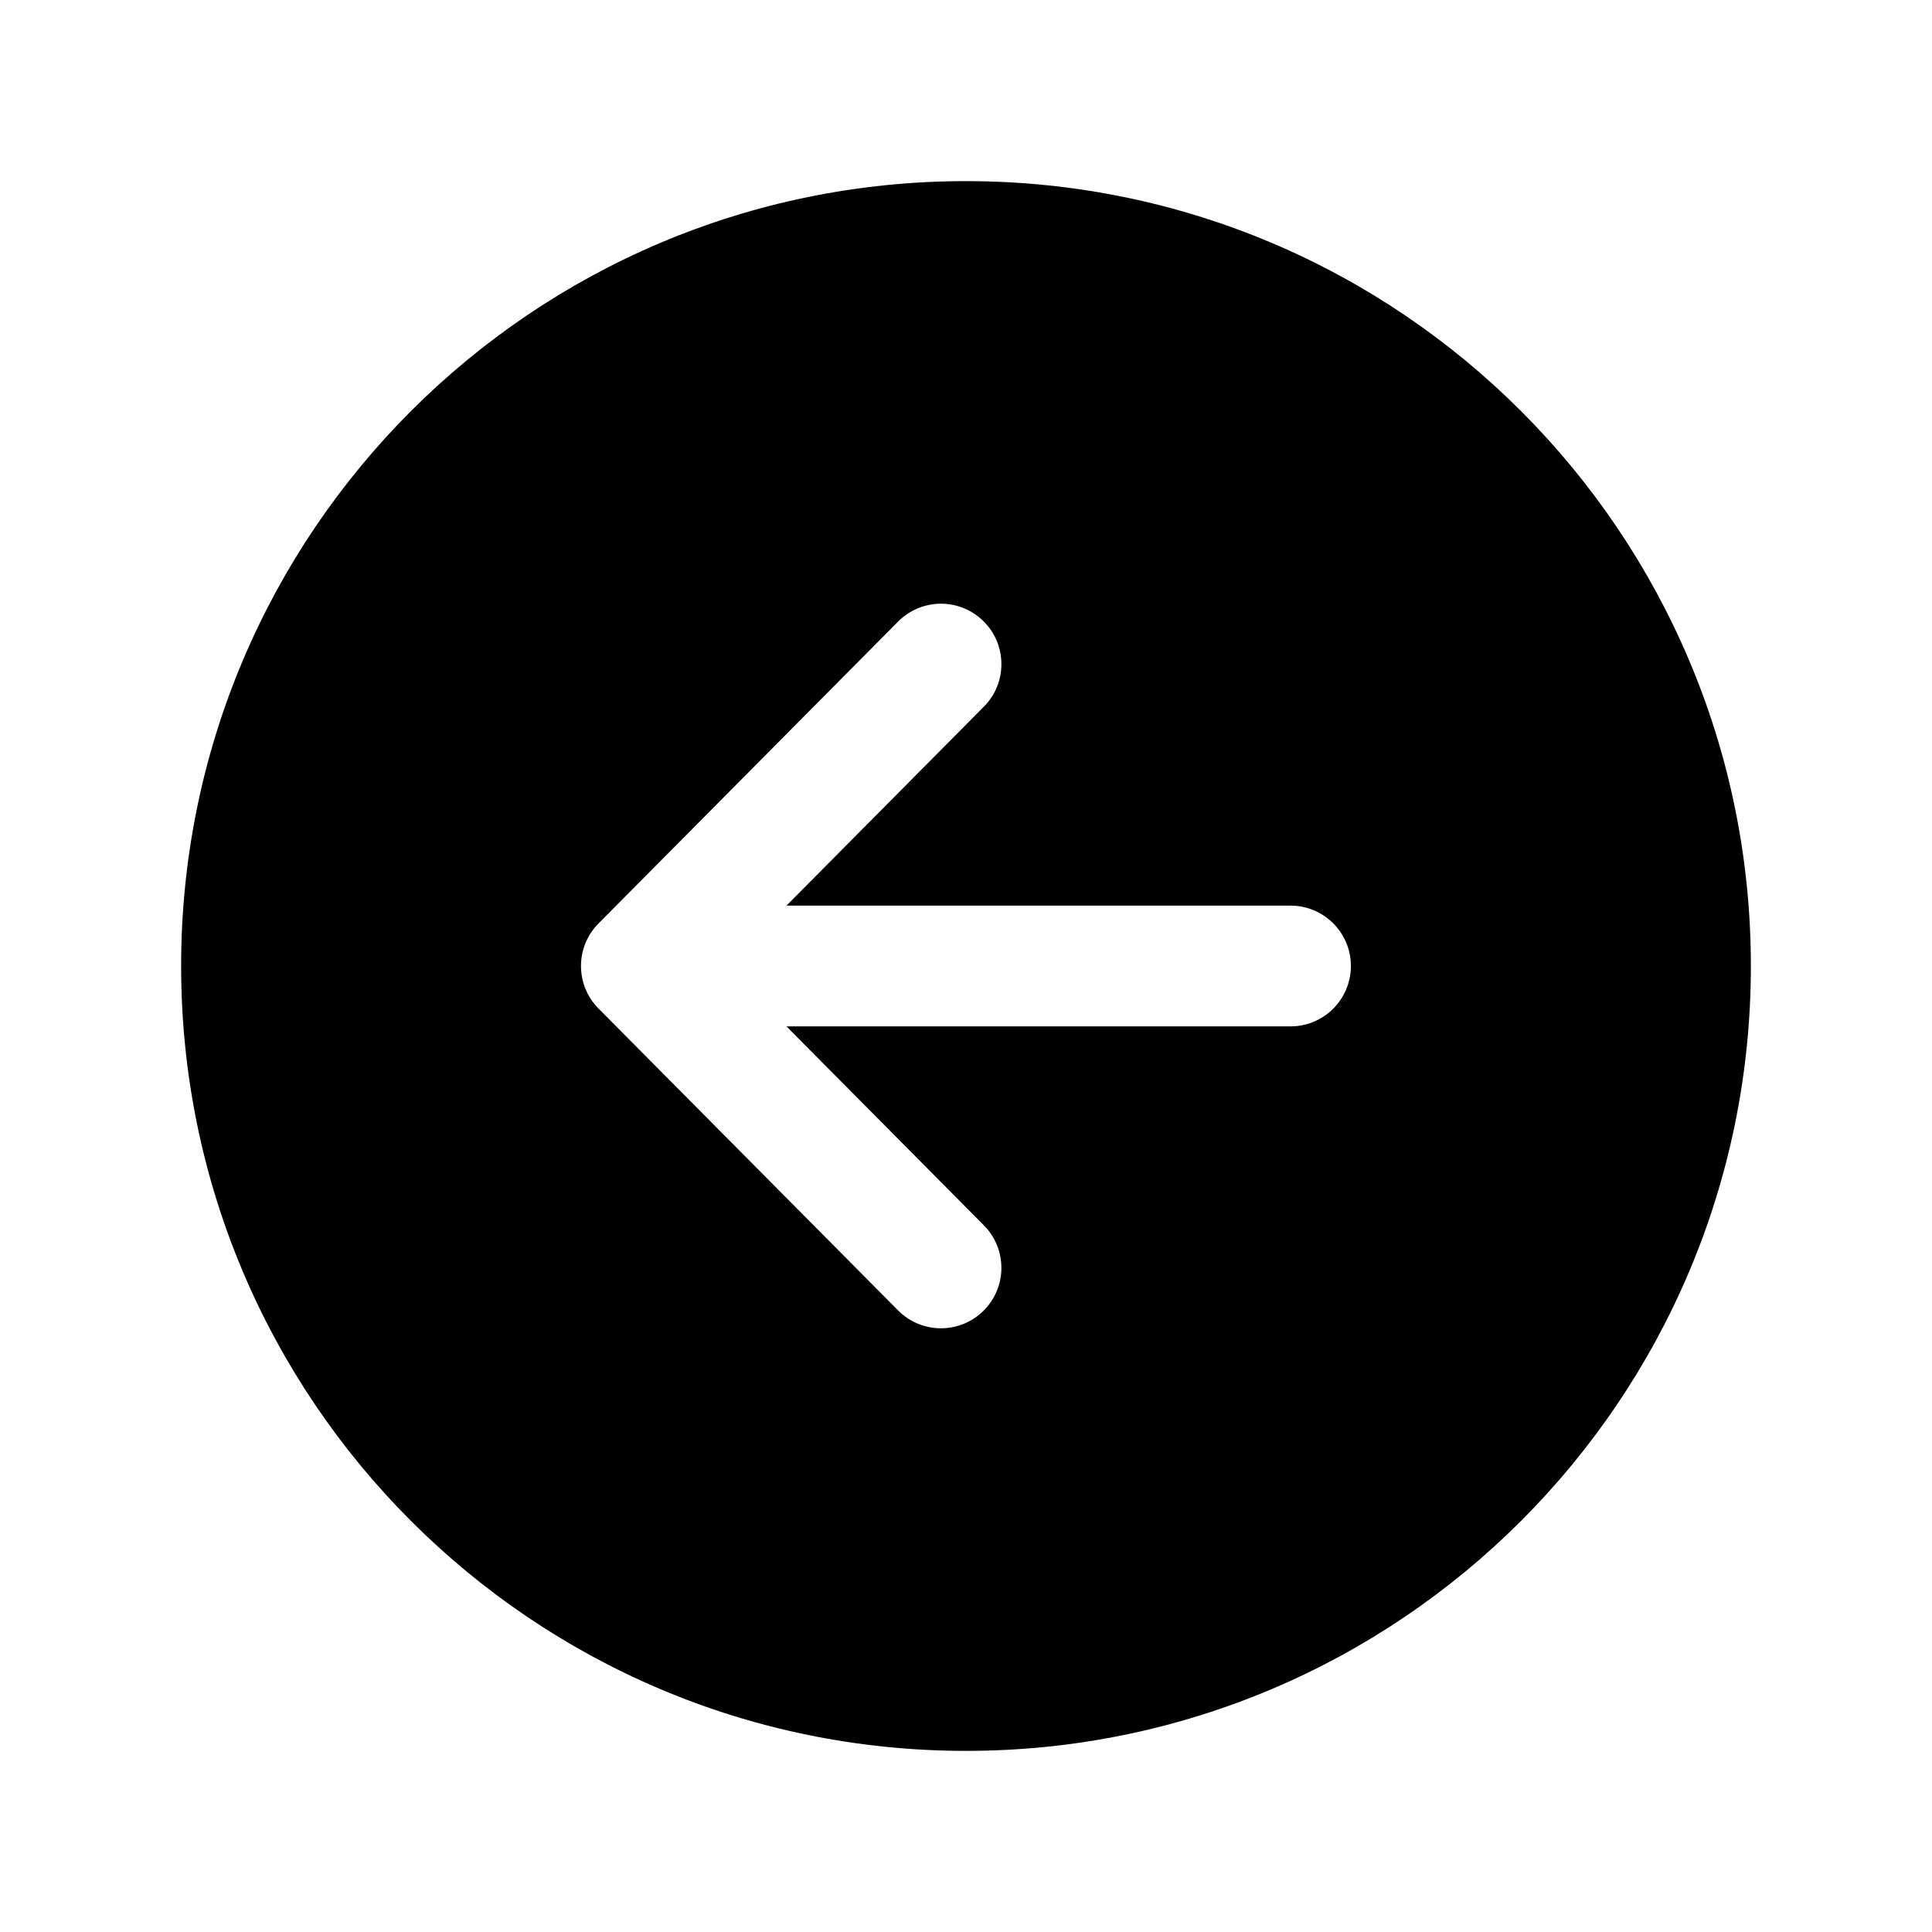
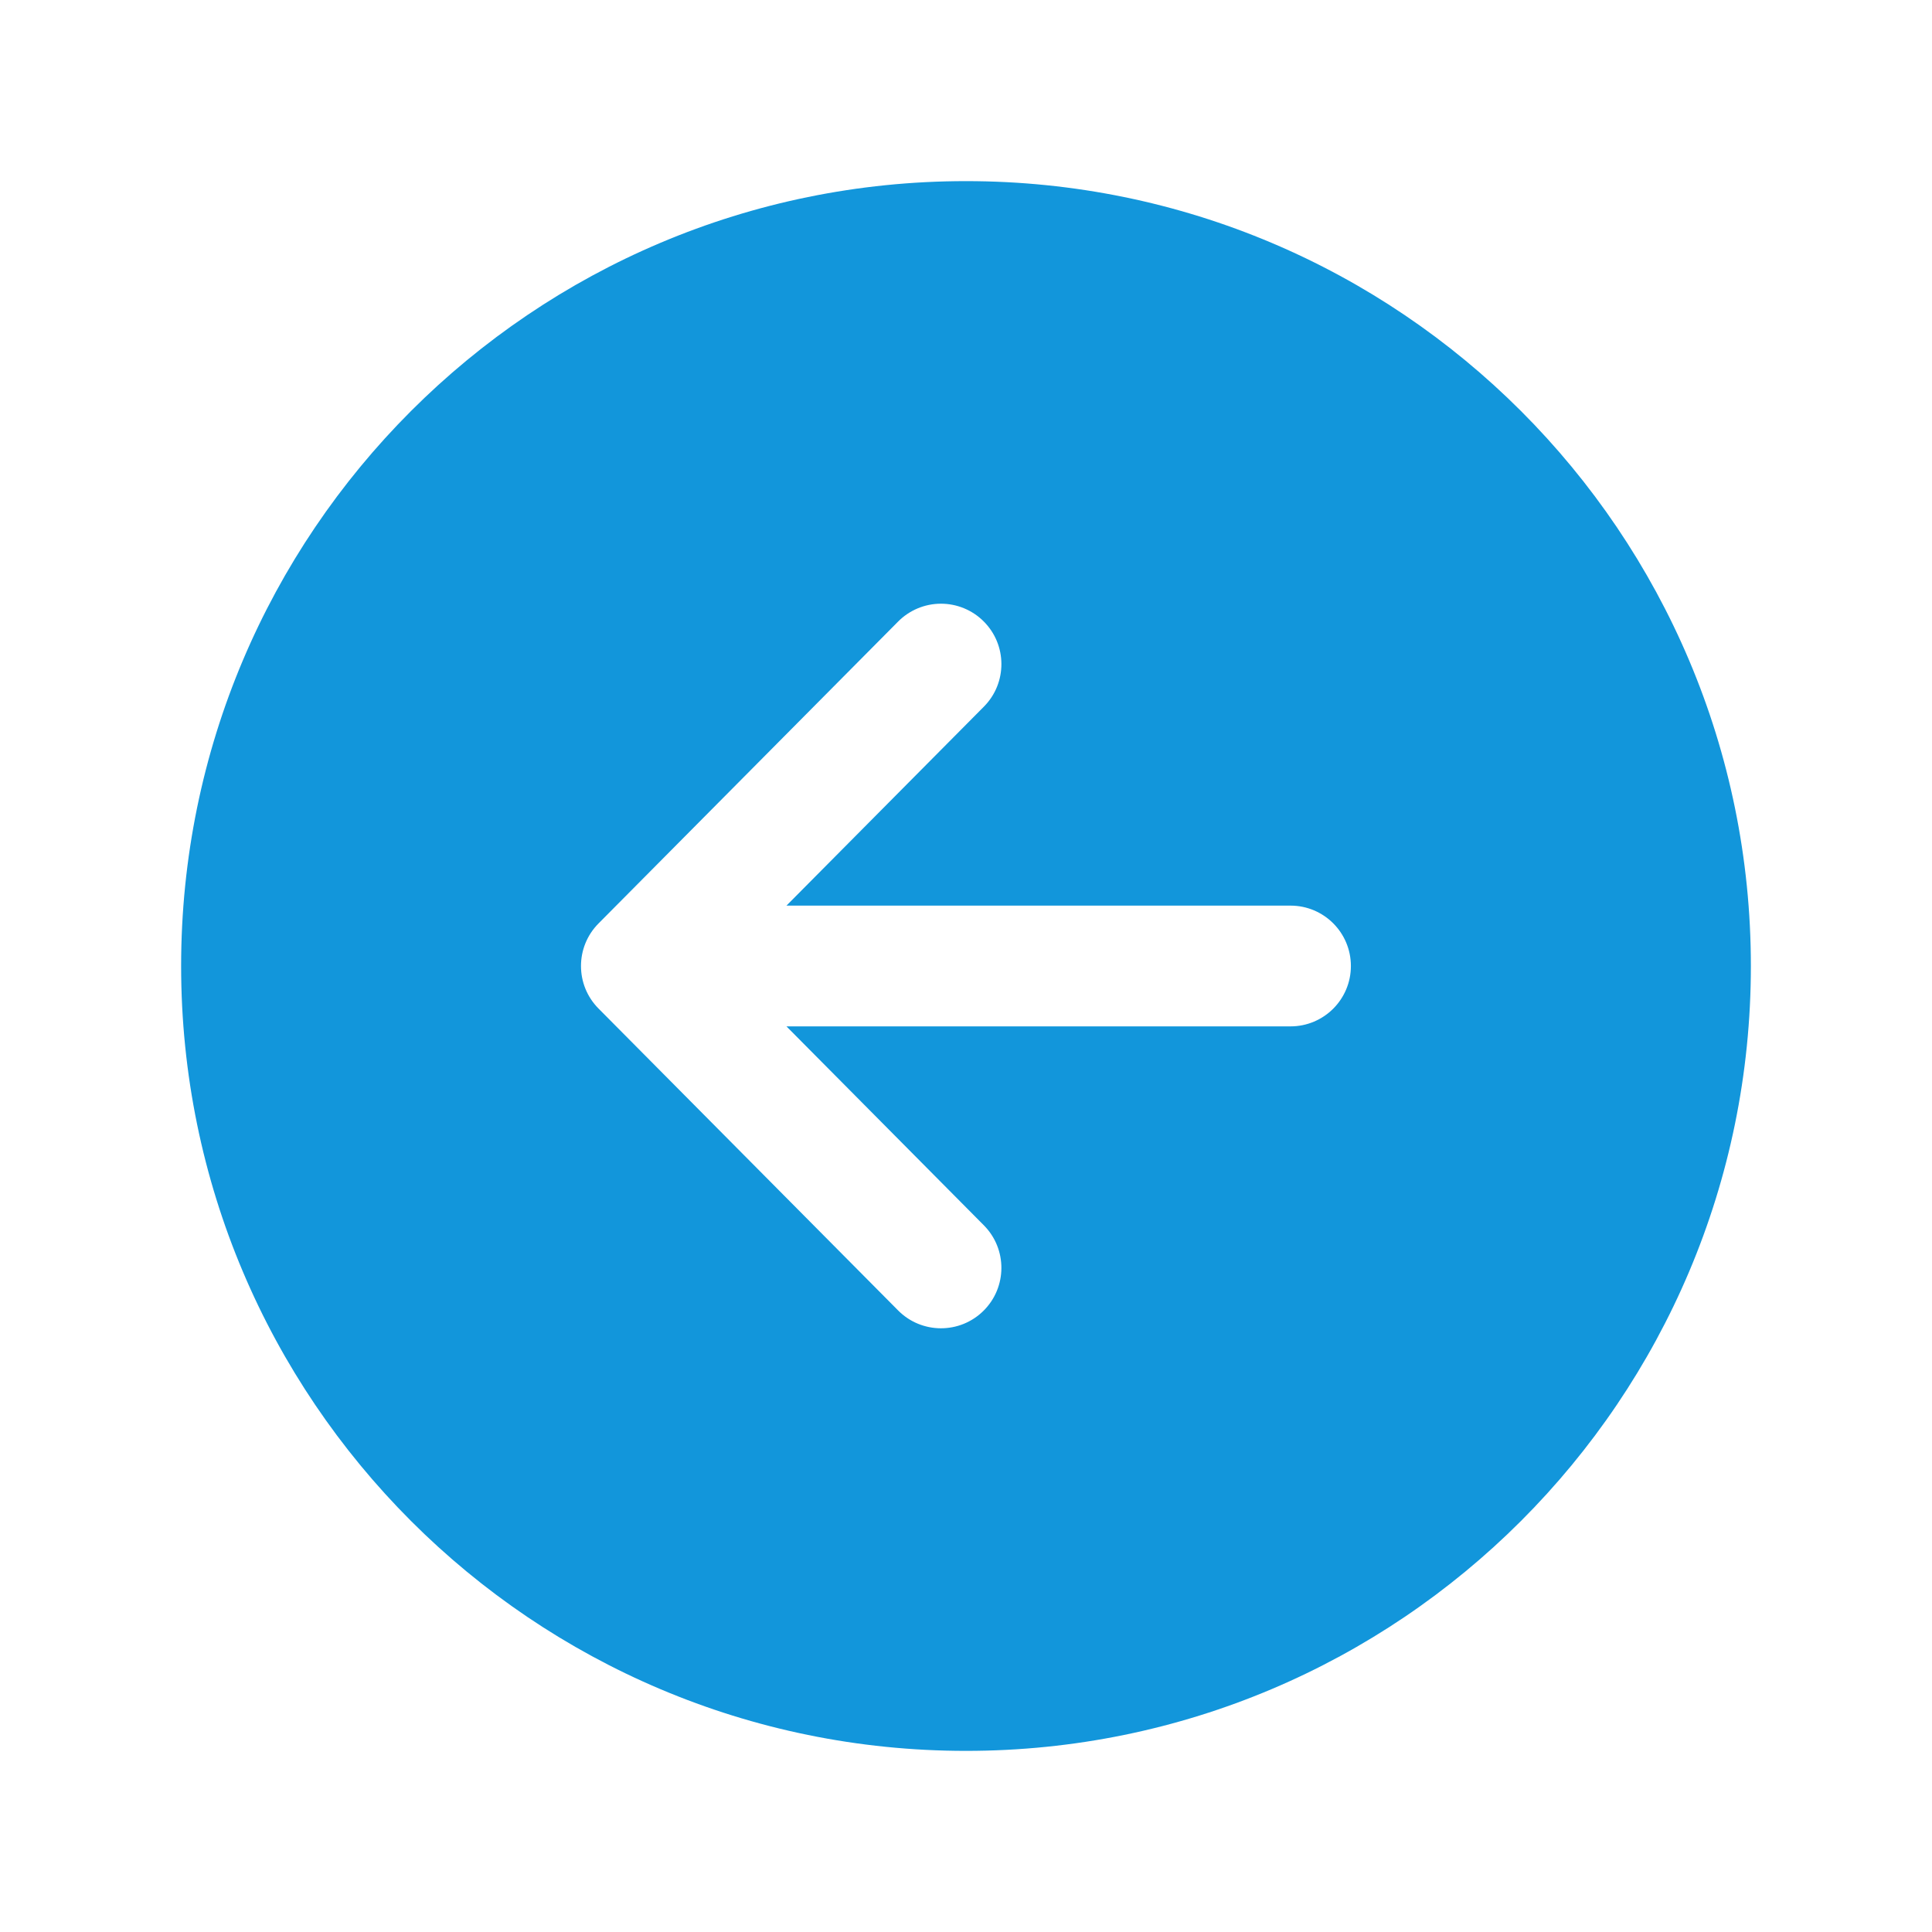
<svg xmlns="http://www.w3.org/2000/svg" viewBox="0 0 512 512">
-   <path d="M48 256c0 114.87 93.13 208 208 208s208-93.13 208-208S370.87 48 256 48S48 141.13 48 256zm212.65-91.36a16 16 0 0 1 .09 22.63L208.42 240H342a16 16 0 0 1 0 32H208.42l52.32 52.73A16 16 0 1 1 238 347.27l-79.39-80a16 16 0 0 1 0-22.54l79.39-80a16 16 0 0 1 22.65-.09z" fill="currentColor" />
+   <path d="M48 256c0 114.87 93.13 208 208 208s208-93.13 208-208S370.87 48 256 48S48 141.13 48 256zm212.65-91.36a16 16 0 0 1 .09 22.63L208.42 240H342a16 16 0 0 1 0 32H208.42l52.32 52.73A16 16 0 1 1 238 347.27l-79.39-80a16 16 0 0 1 0-22.54l79.39-80a16 16 0 0 1 22.65-.09z" fill="#1296db" />
</svg>
